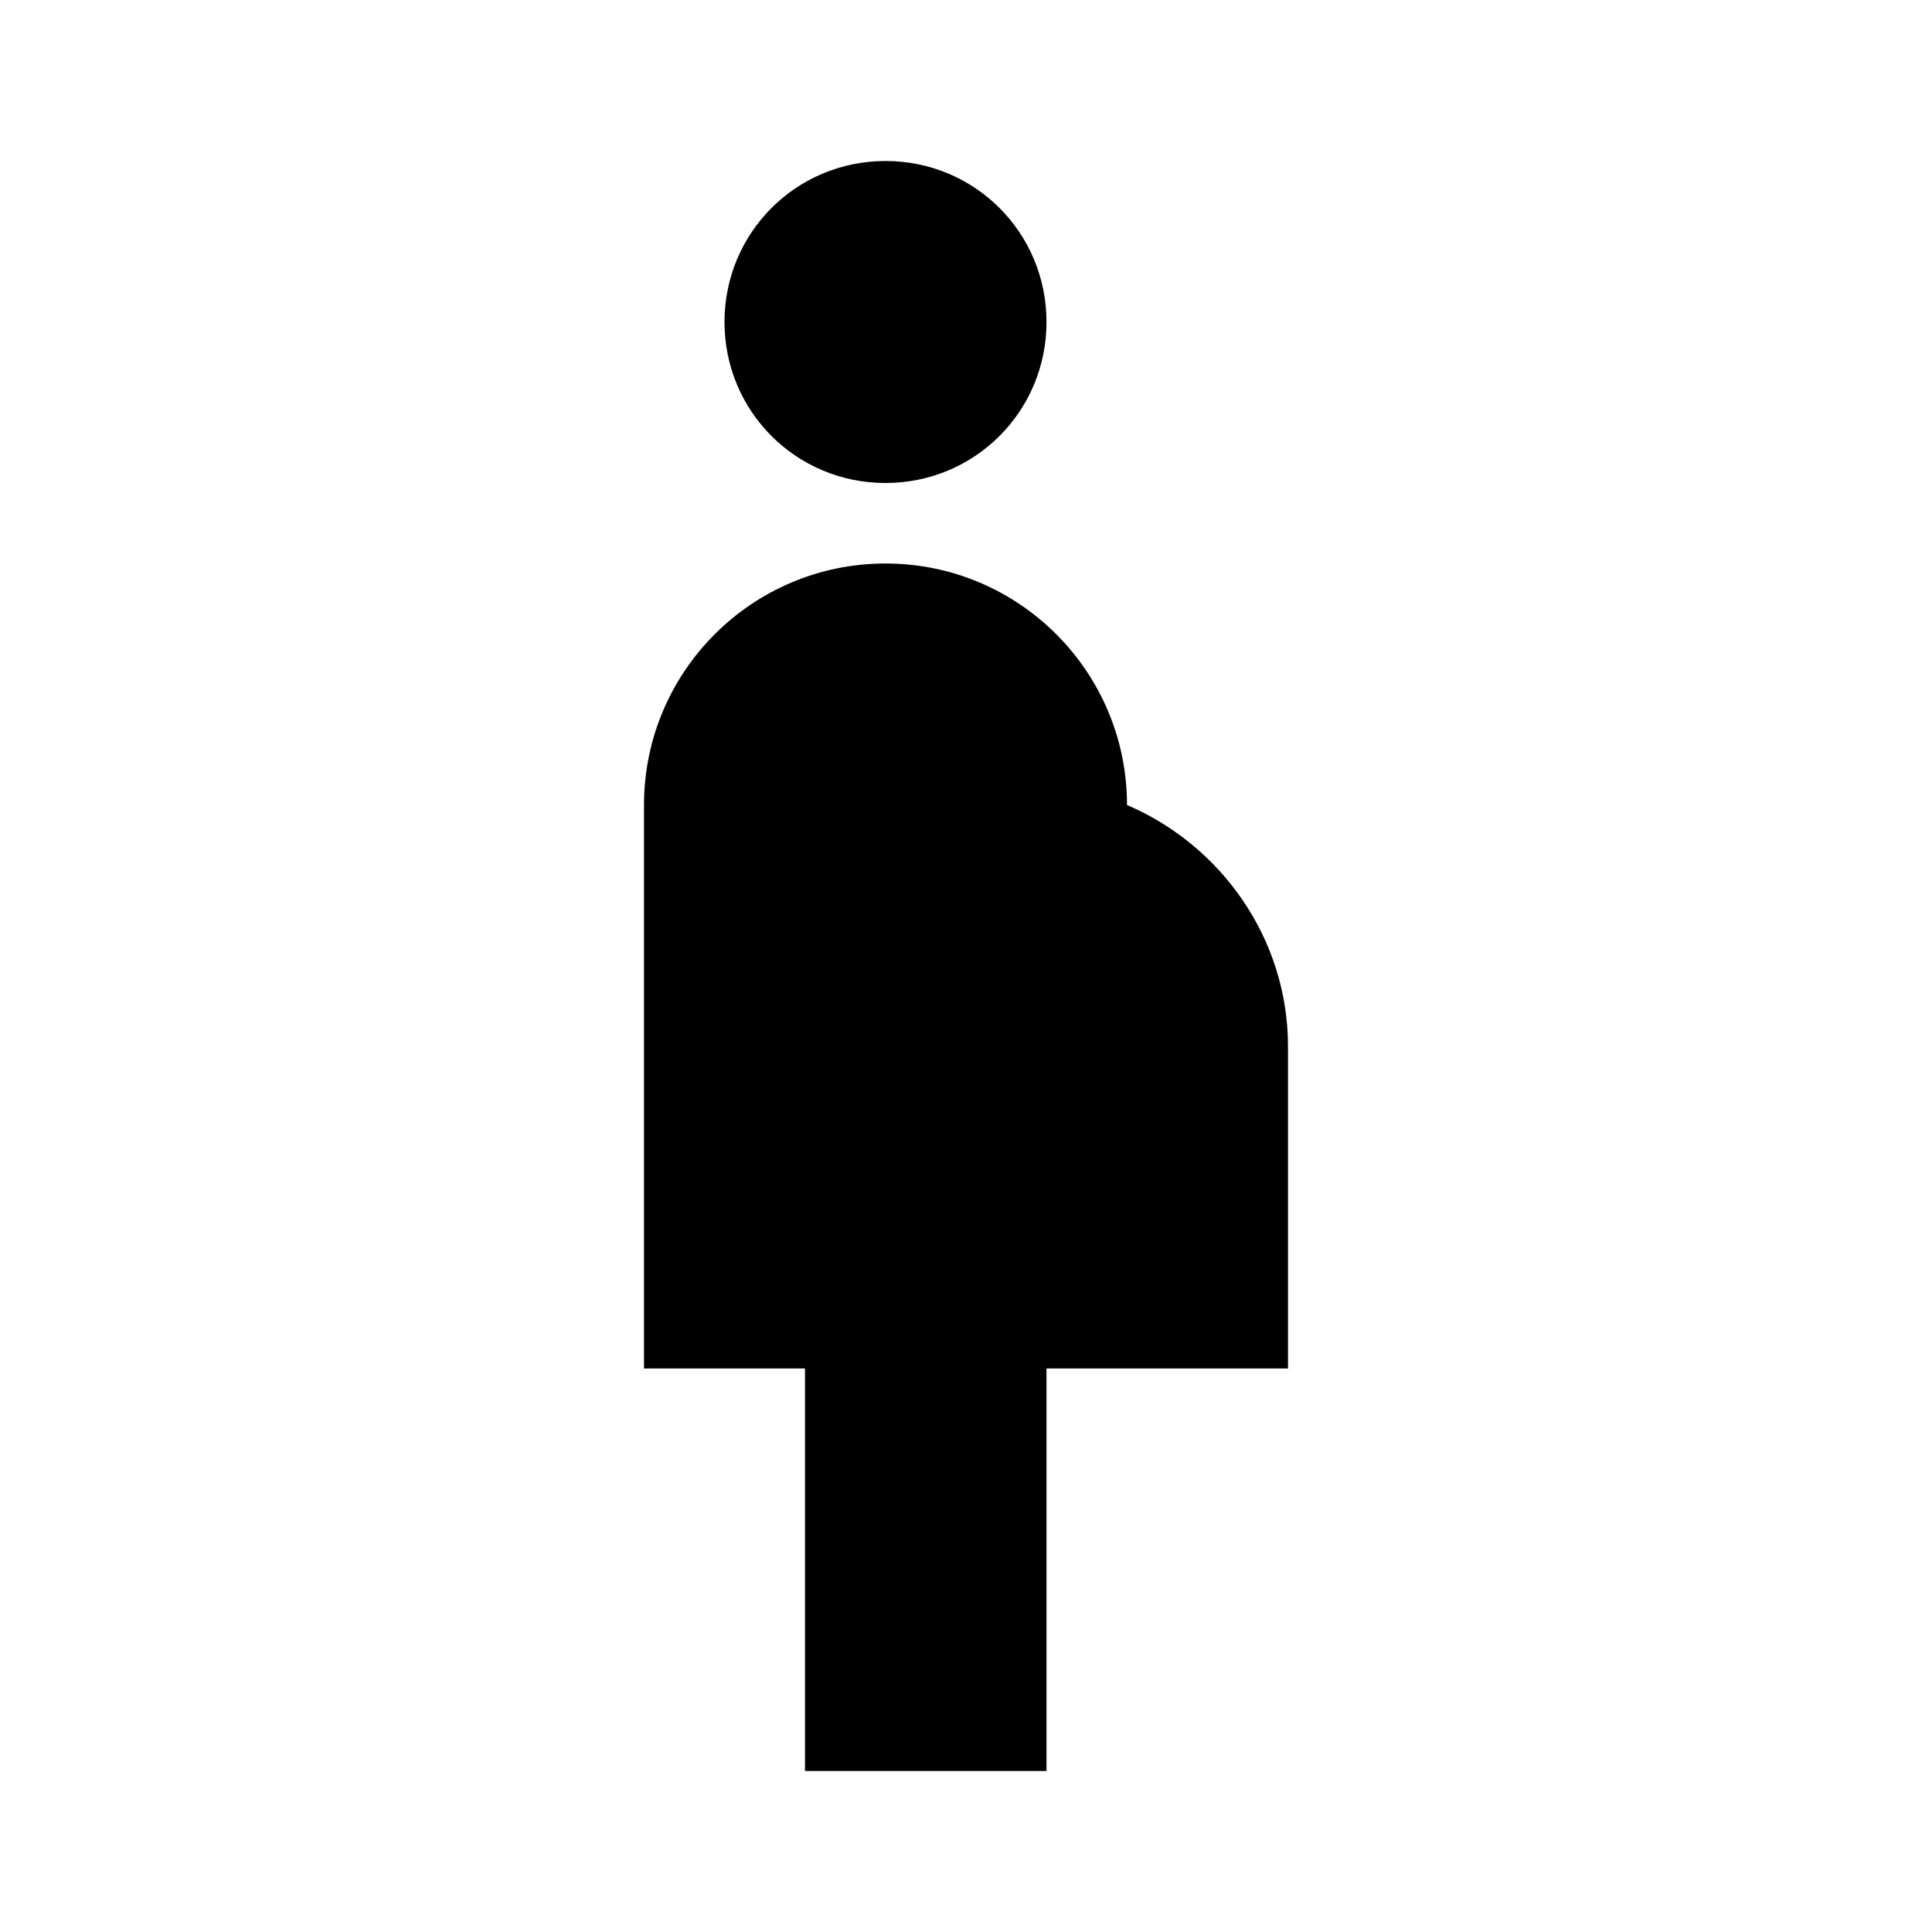
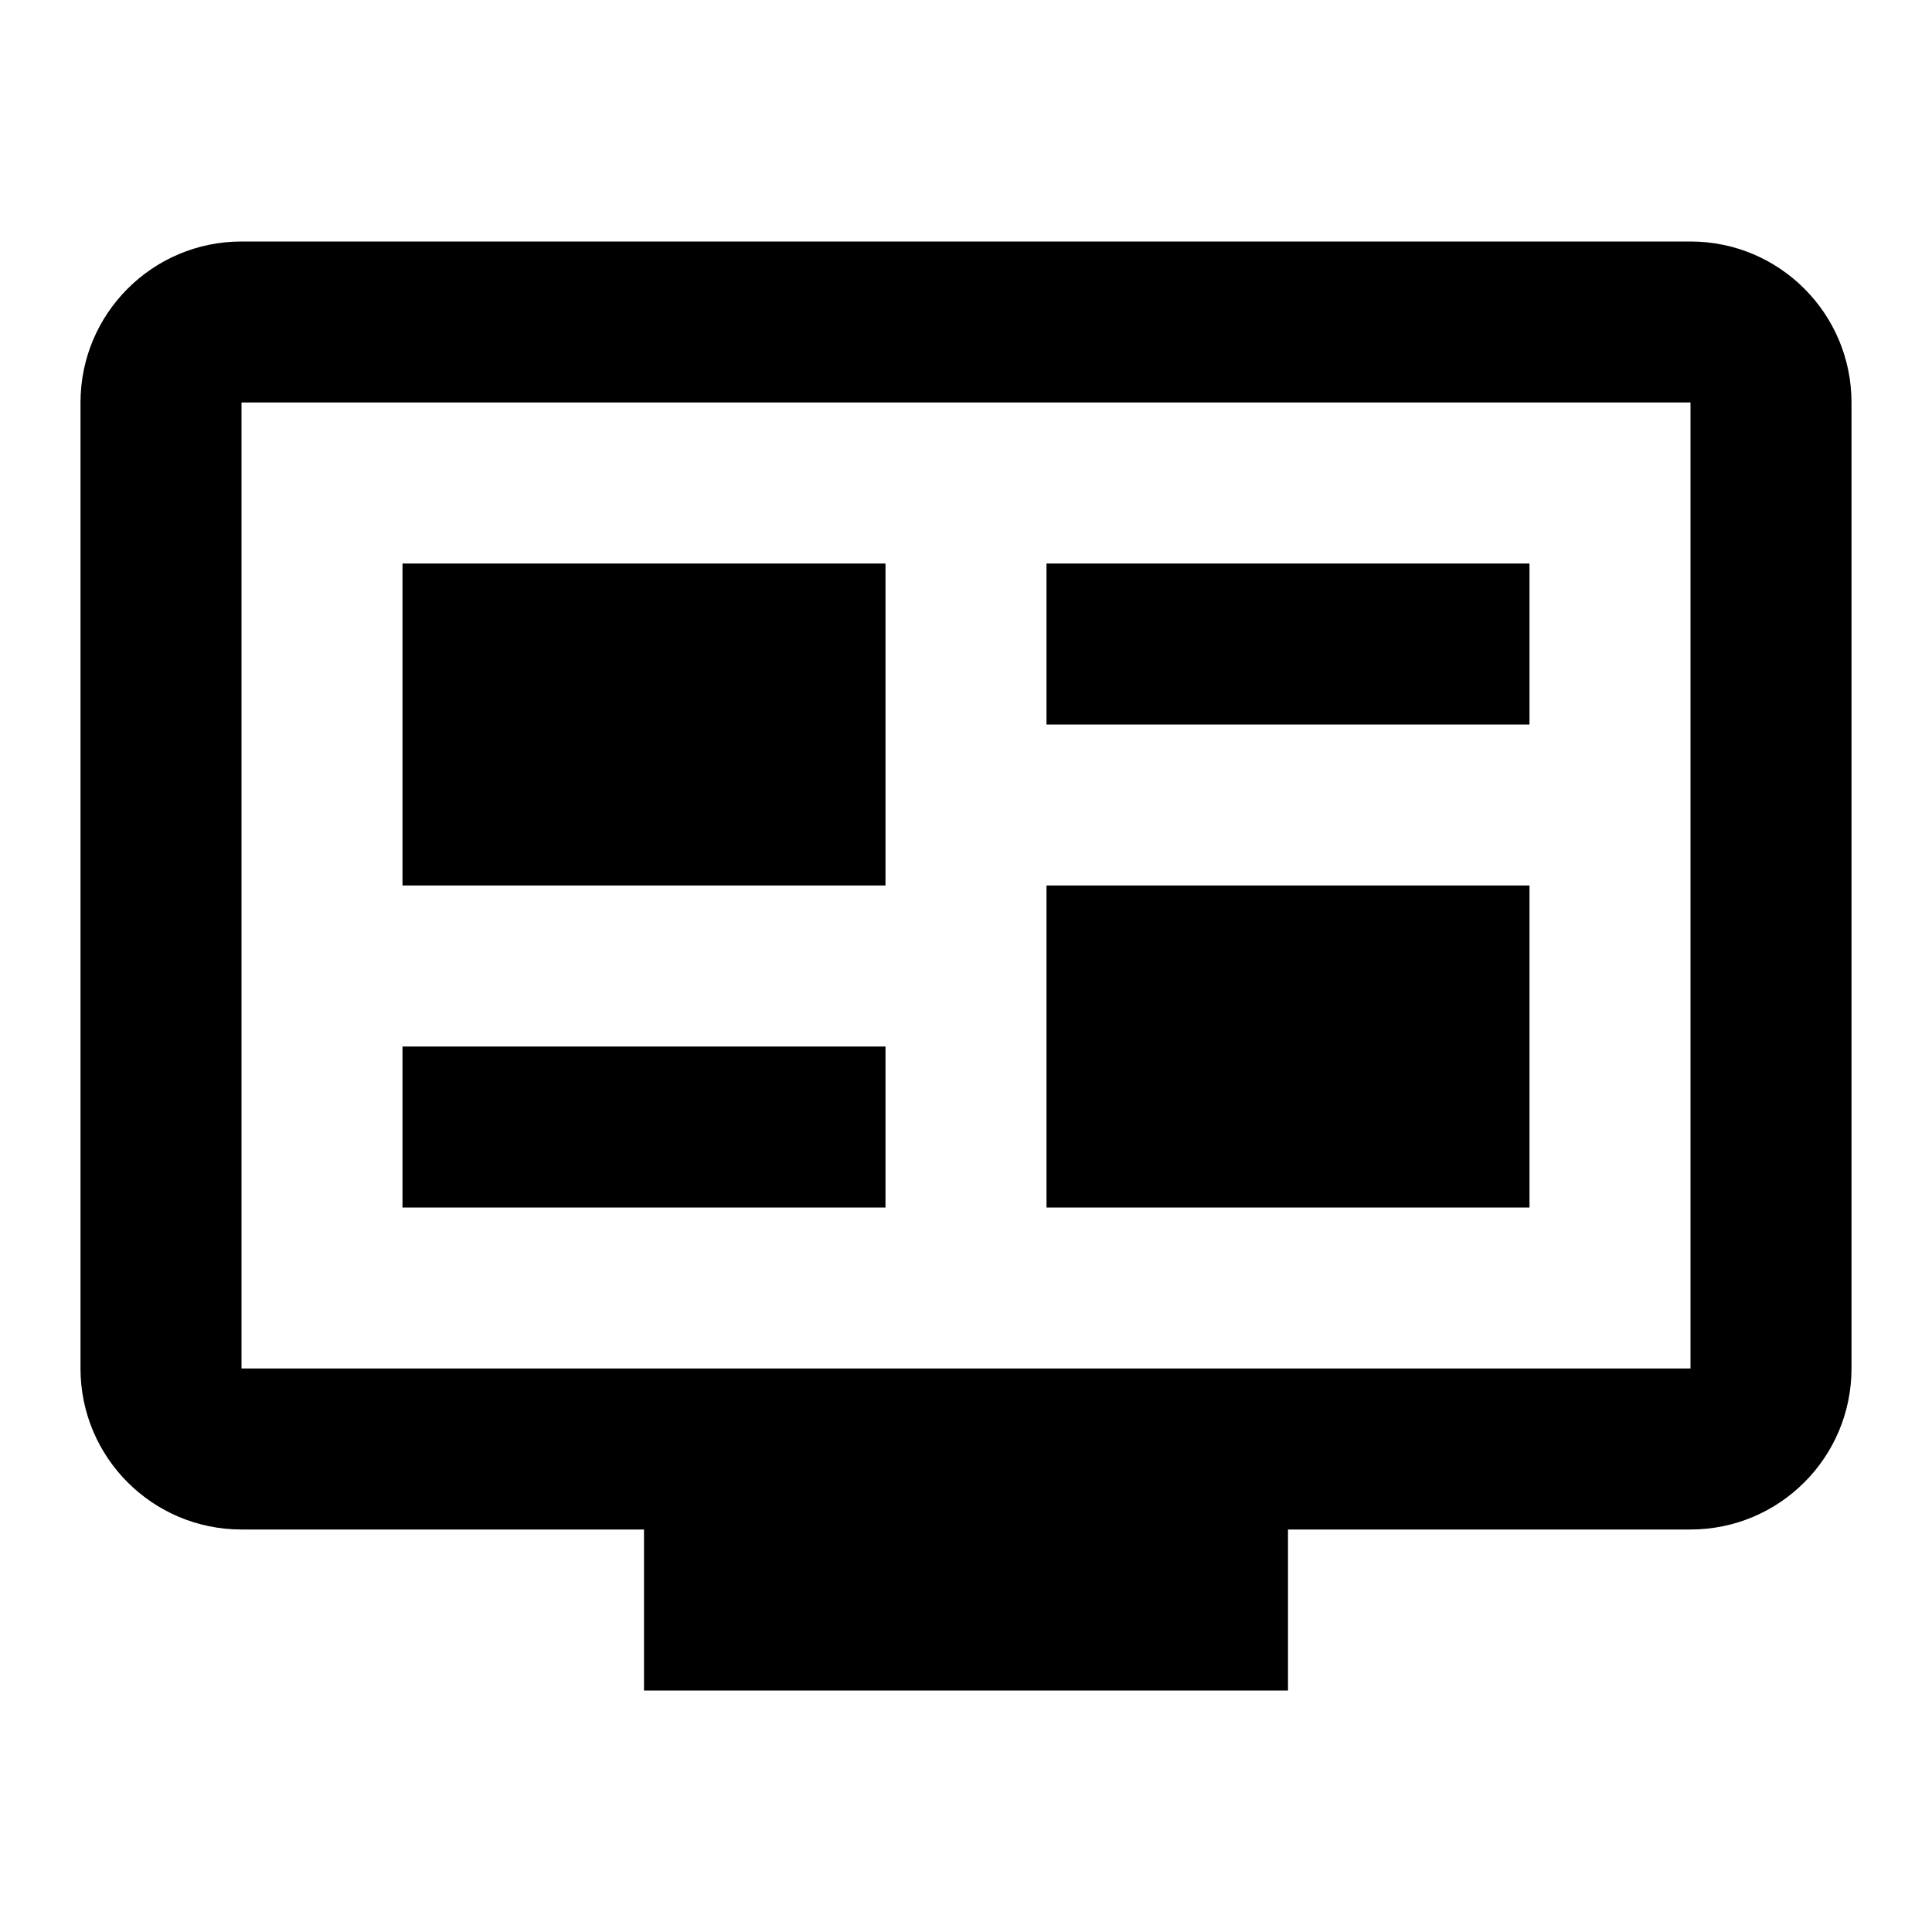
<svg xmlns="http://www.w3.org/2000/svg" version="1.1" width="24" height="24" viewBox="0 0 24 24">
-   <path d="M9,4C9,2.89 9.89,2 11,2C12.11,2 13,2.89 13,4C13,5.11 12.11,6 11,6C9.89,6 9,5.11 9,4M16,13C16,11.66 15.17,10.5 14,10A3,3 0 0,0 11,7A3,3 0 0,0 8,10V17H10V22H13V17H16V13Z" />
+   <path d="M21,17V5H3V17H21M21,3A2,2 0 0,1 23,5V17A2,2 0 0,1 21,19H16V21H8V19H3A2,2 0 0,1 1,17V5A2,2 0 0,1 3,3H21M5,7H11V11H5V7M5,13H11V15H5V13M13,7H19V9H13V7M13,11H19V15H13V11Z" />
</svg>
